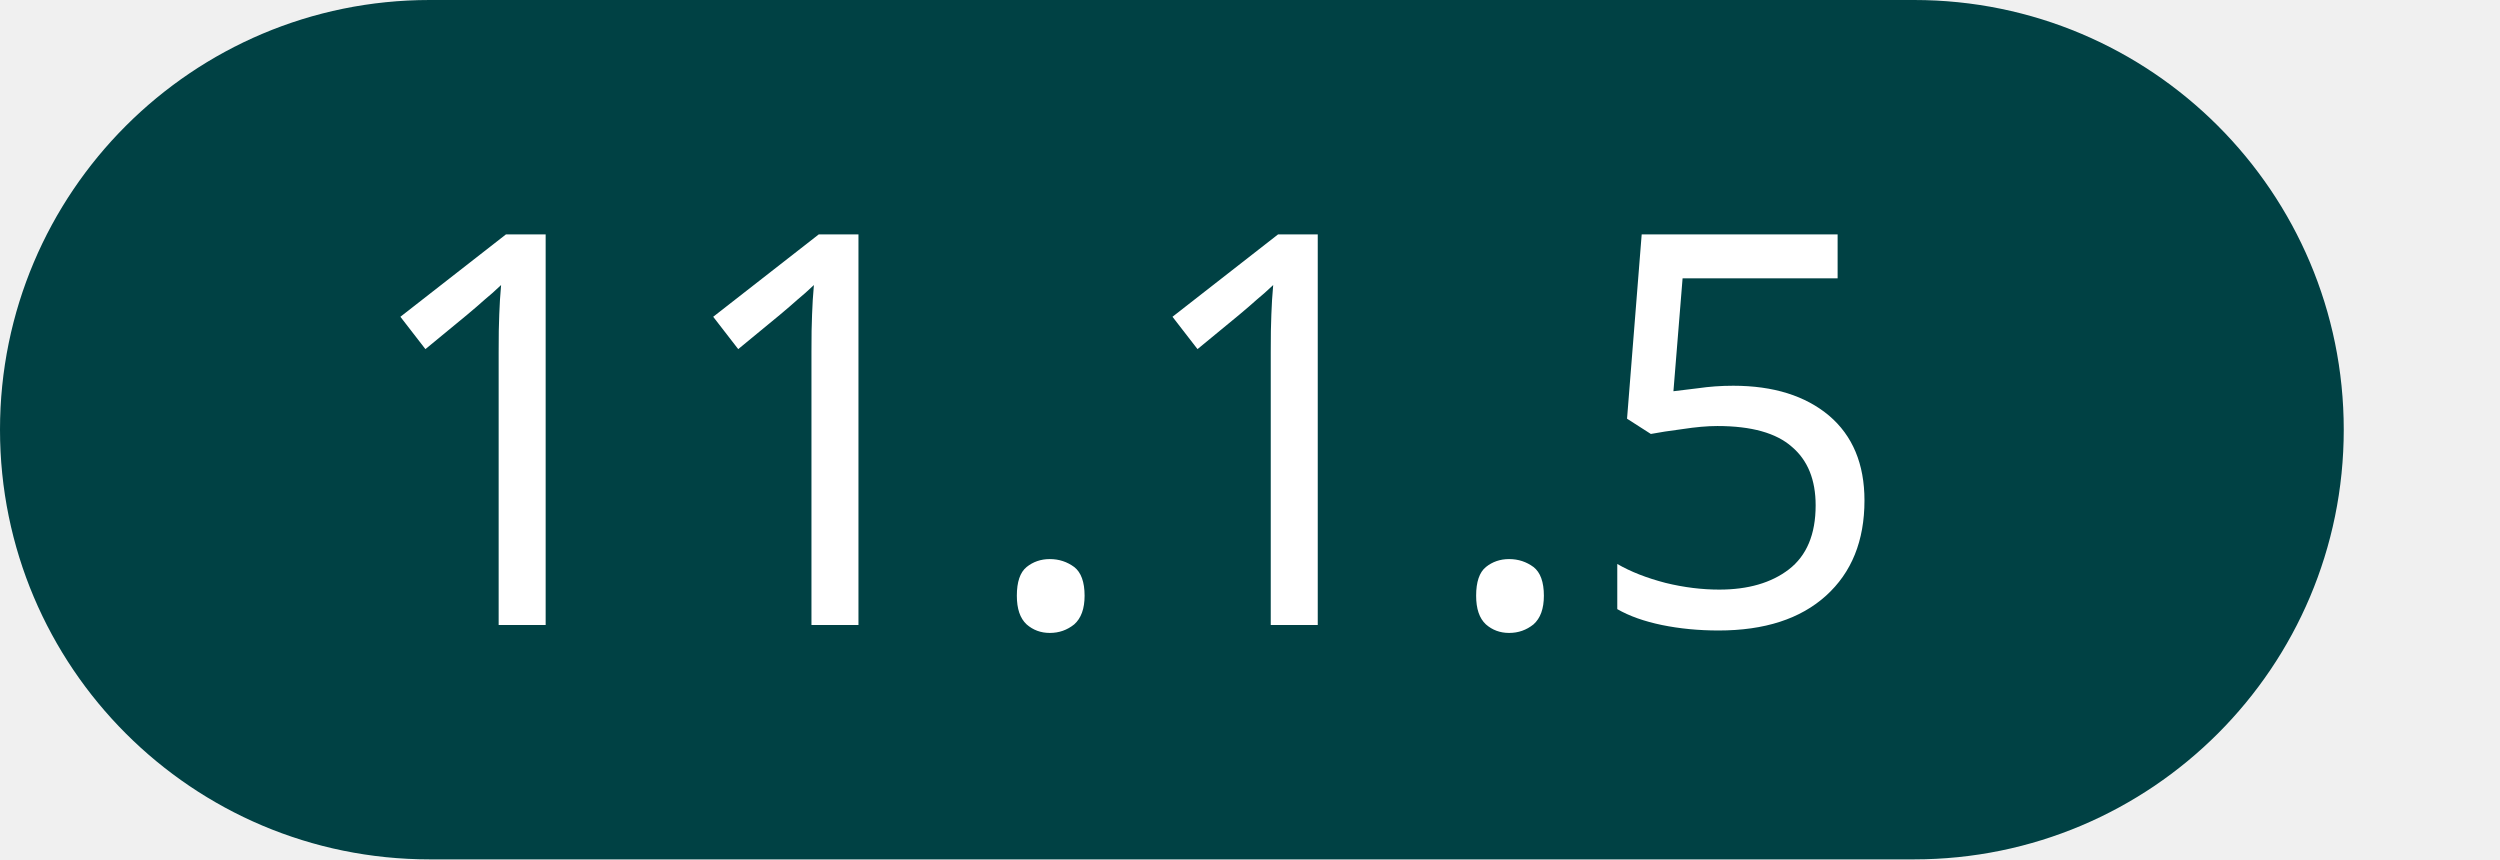
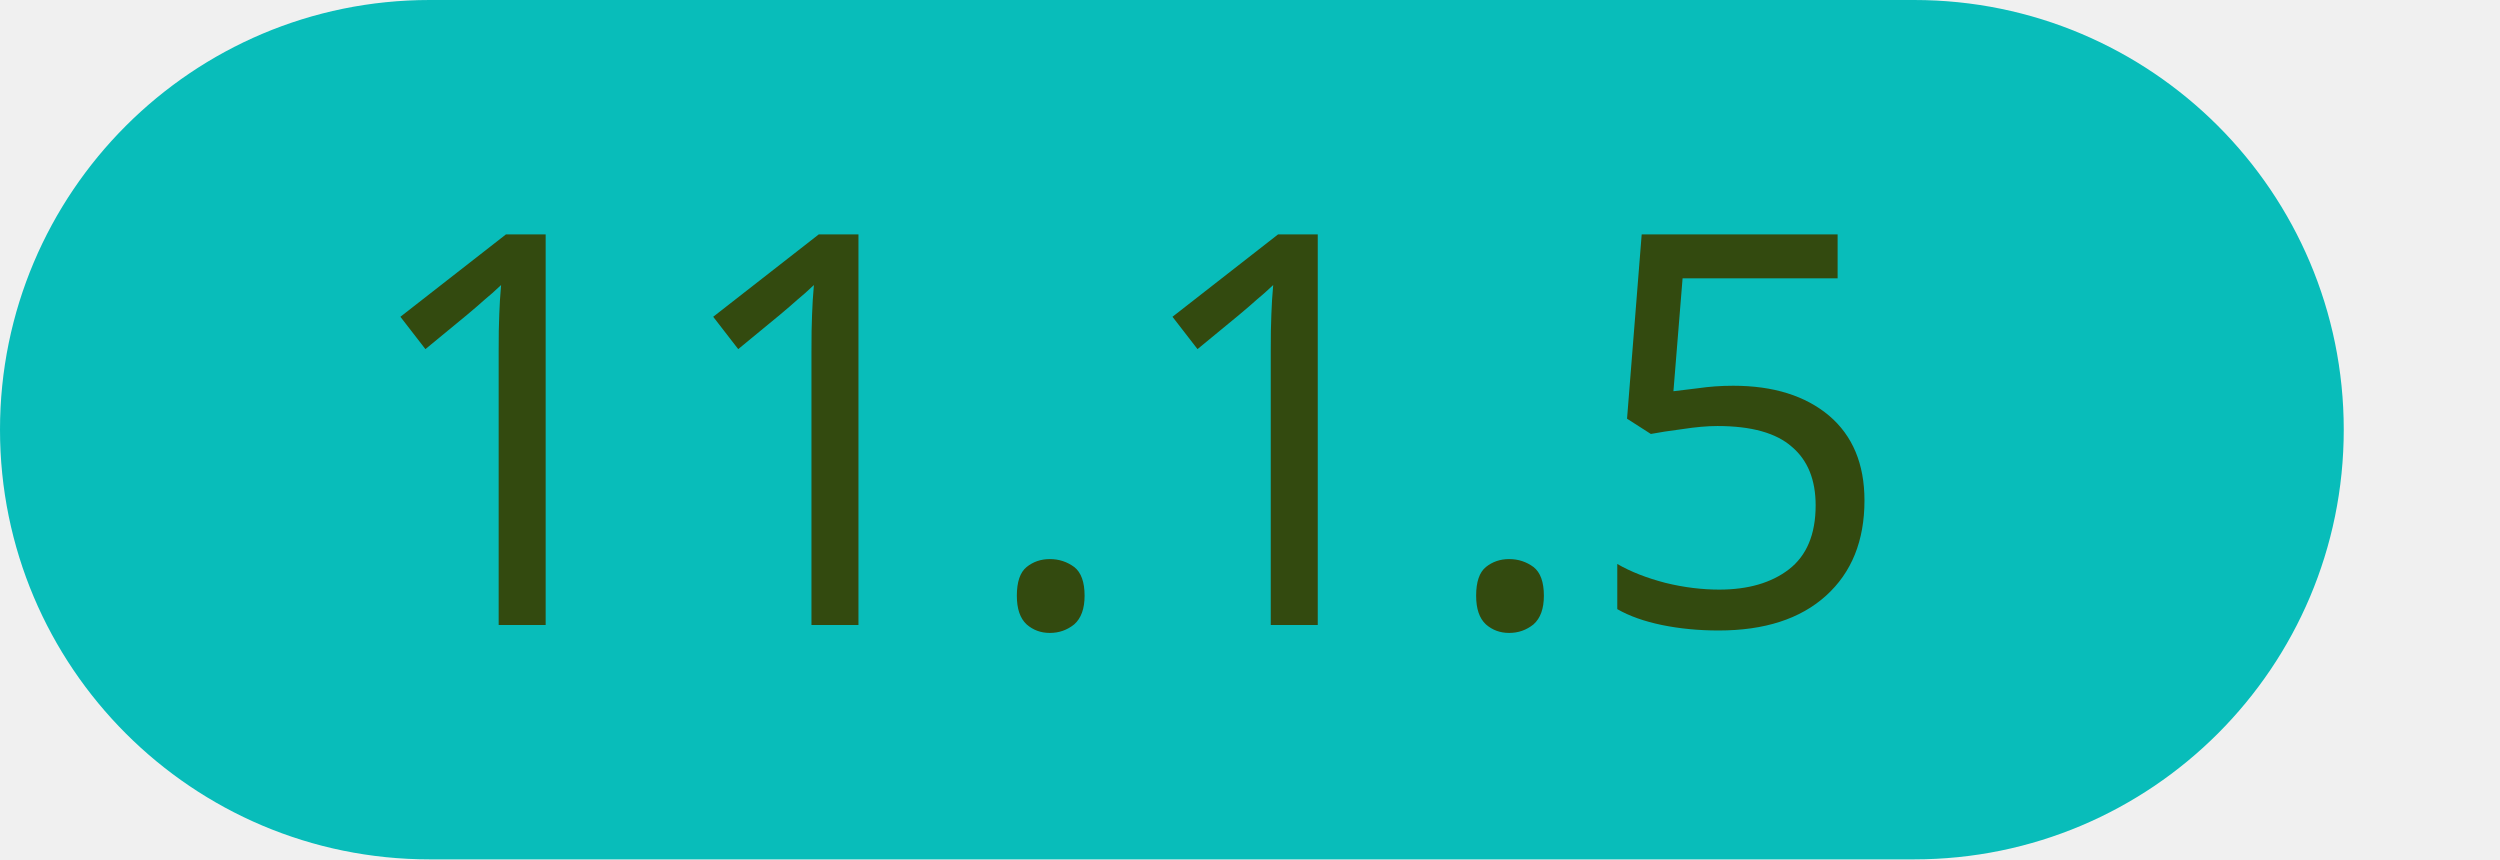
<svg xmlns="http://www.w3.org/2000/svg" width="64px" height="22px" viewBox="0 0 64 22" version="1.1">
  <g id="11.1.5" stroke="none" stroke-width="1" fill="none" fill-rule="evenodd">
-     <rect id="Rectangle" fill="#004144" x="0" y="0" width="60" height="22" rx="11" />
-     <text font-family="IBMPlexSans-SemiBold, IBM Plex Sans" font-size="14" font-weight="500" fill="#FFFFFF">
+     <rect id="Rectangle" fill="#08bdba" x="0" y="0" width="60" height="22" rx="11" />
+     <text font-family="IBMPlexSans-SemiBold, IBM Plex Sans" font-size="14" font-weight="500" fill="#334A0F">
      <tspan x="9" y="16">11.1.5</tspan>
    </text>
  </g>
</svg>
